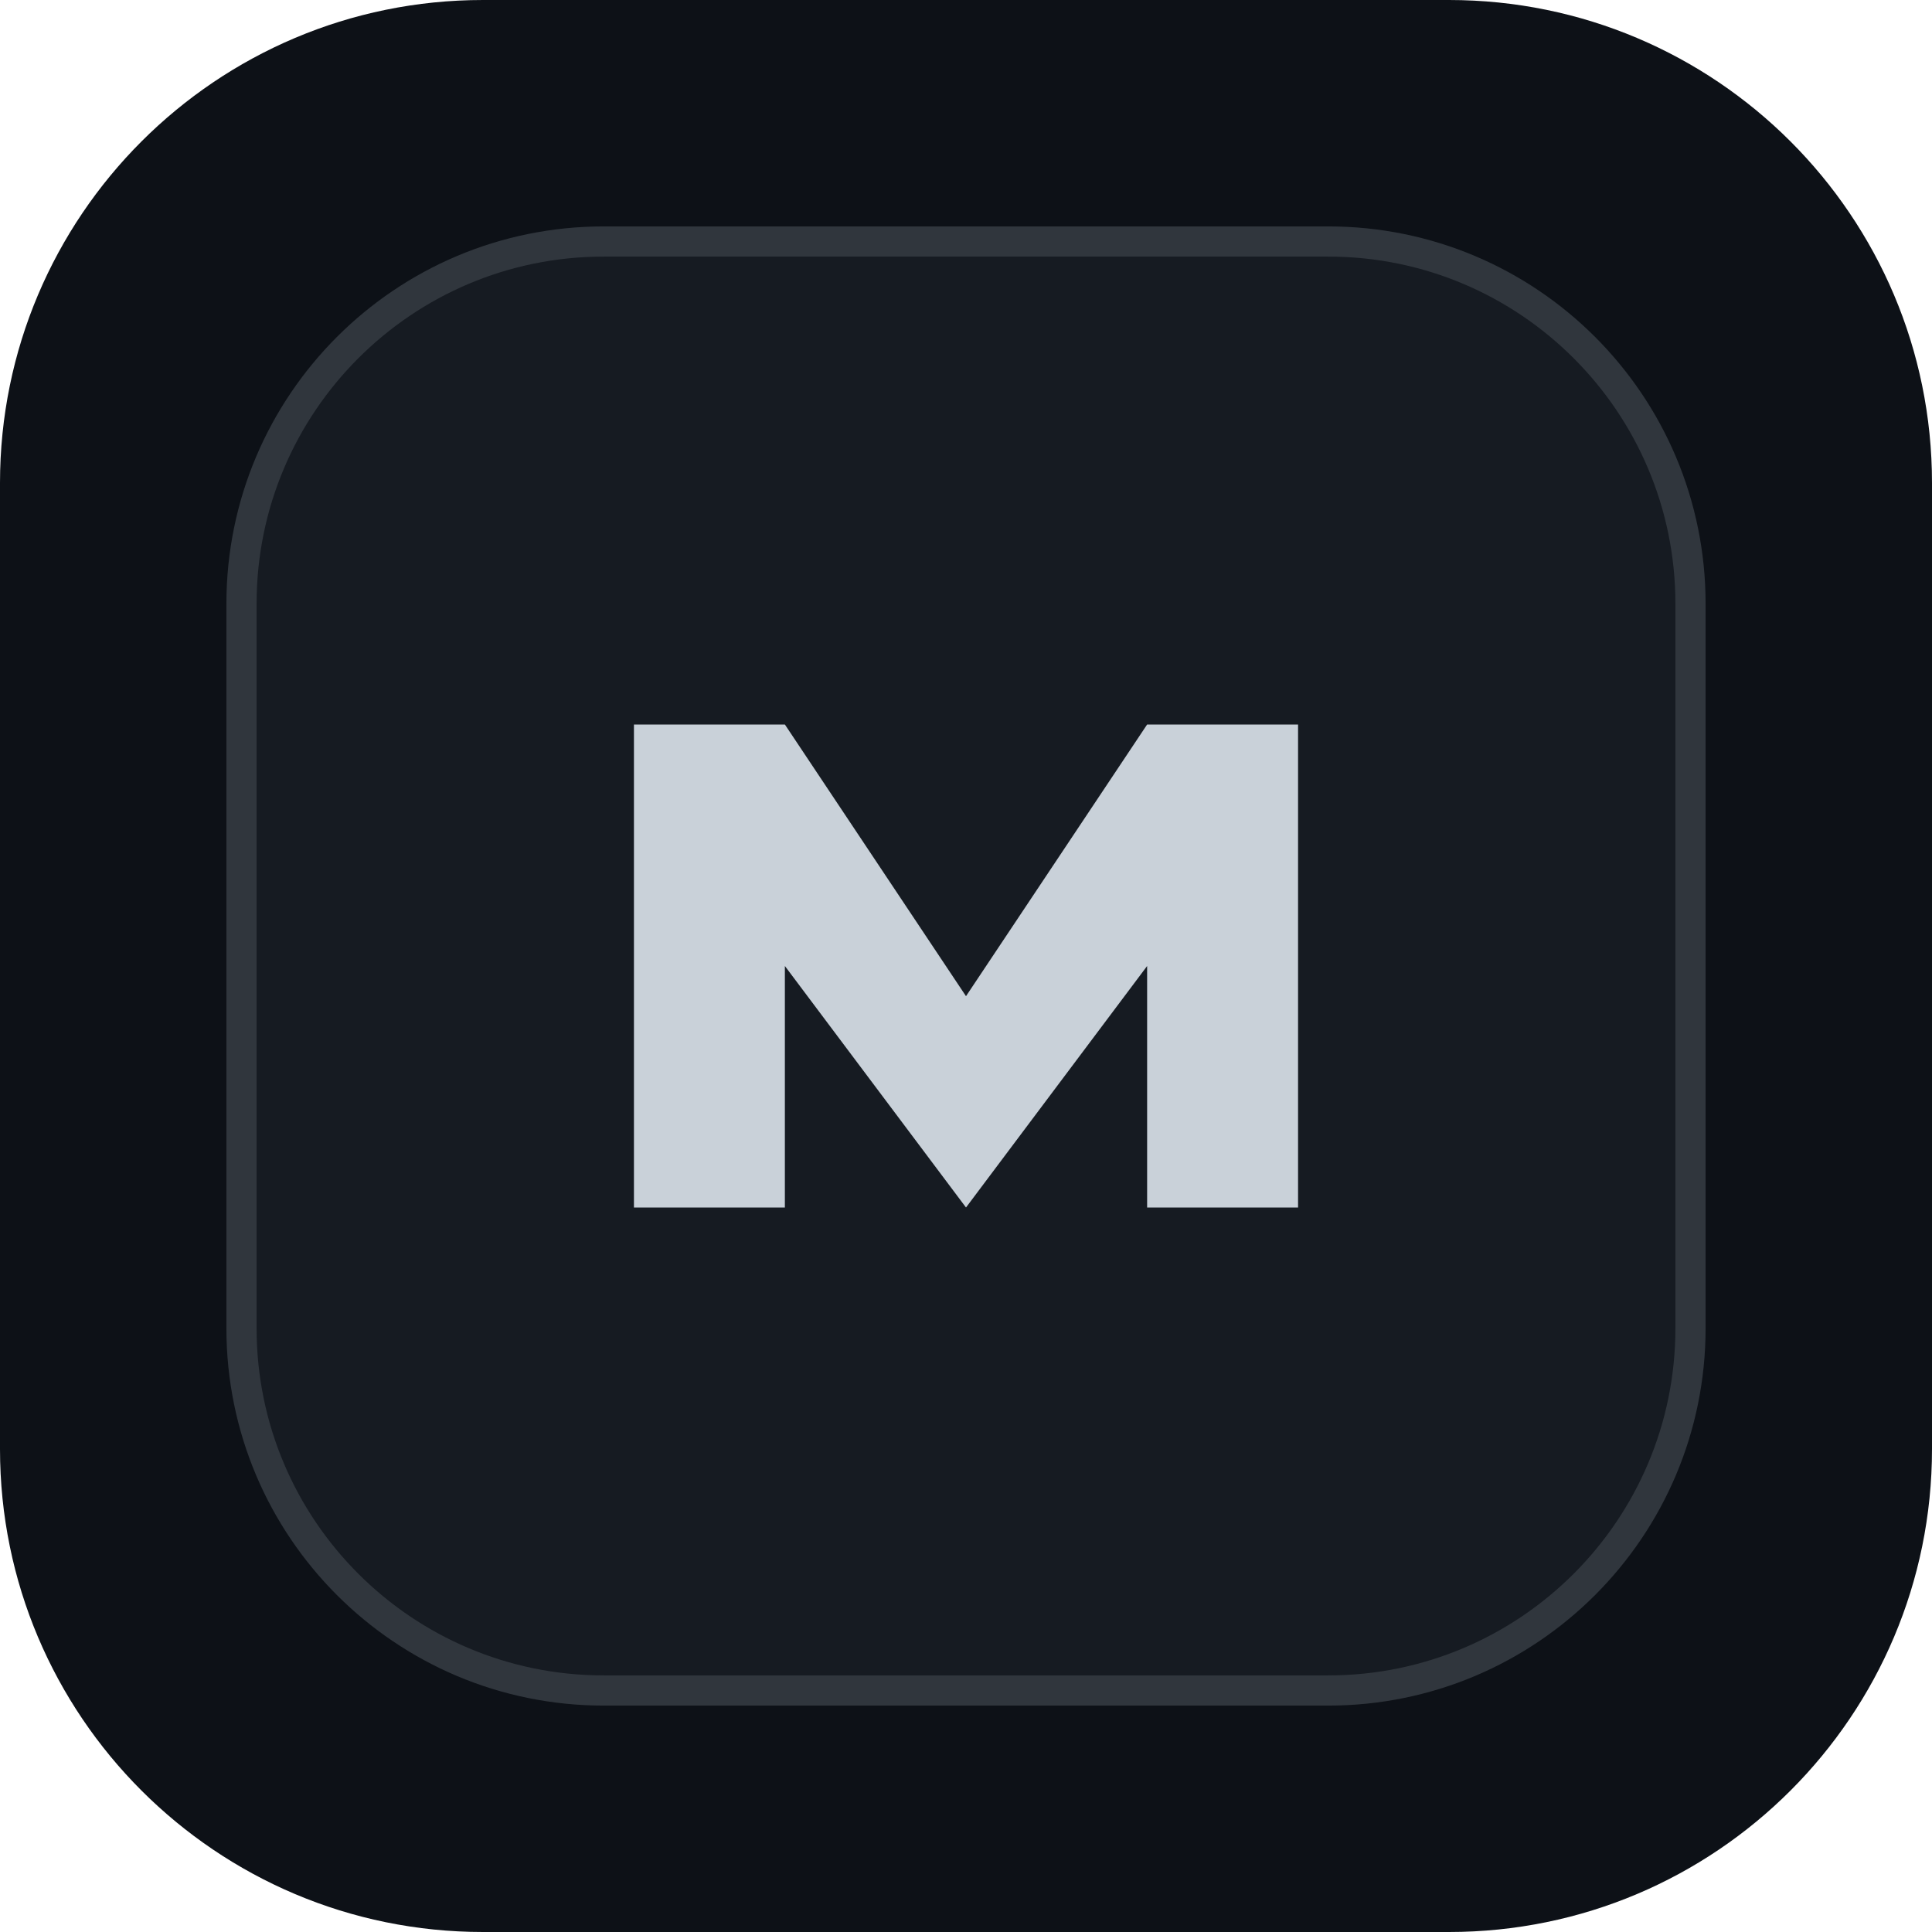
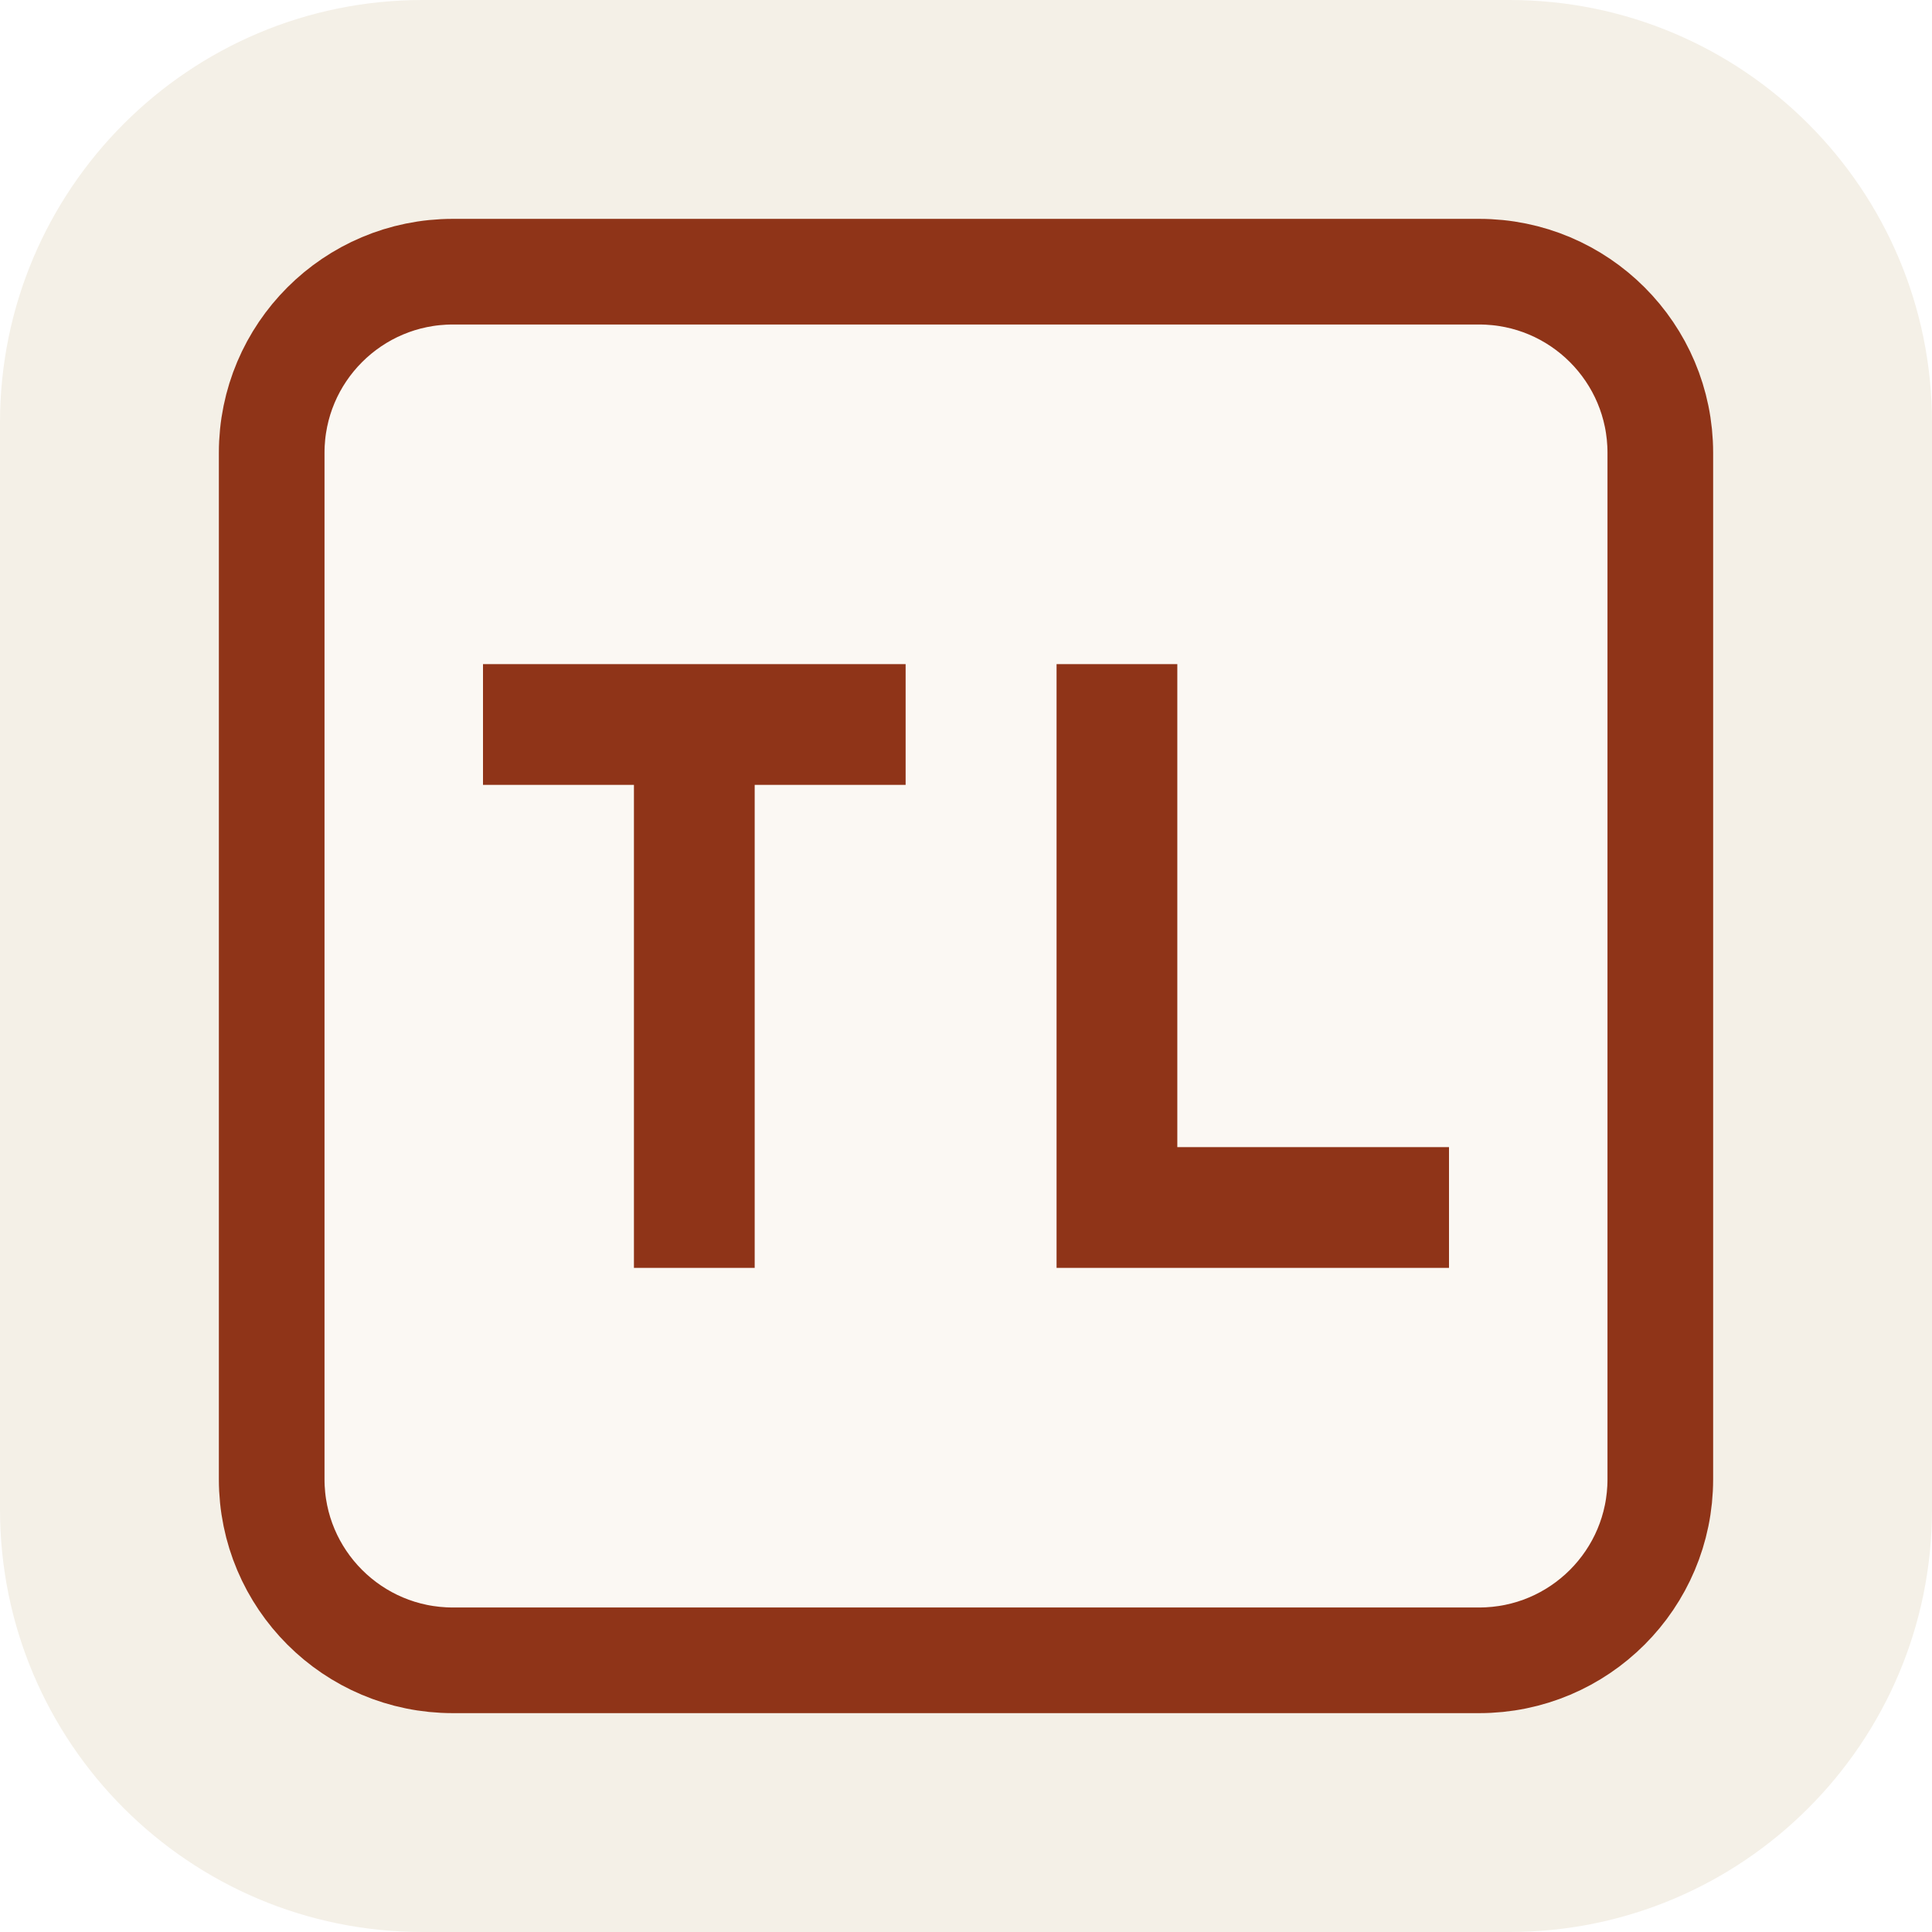
<svg xmlns="http://www.w3.org/2000/svg" viewBox="0 0 64 64" fill="none">
-   <rect width="64" height="64" rx="16" fill="#0D1117" />
-   <rect x="8" y="8" width="48" height="48" rx="12" fill="#161B22" stroke="#30363D" />
-   <path d="M21 40V24h5l6 9 6-9h5v16h-5V32l-6 8-6-8v8h-5Z" fill="#C9D1D9" />
+   <rect width="64" height="64" rx="14" fill="#F4F0E7" />
+   <rect x="9" y="9" width="46" height="46" rx="6" fill="#FBF8F3" stroke="#8F3418" stroke-width="3.5" />
+   <path d="M16 22h14v4h-5v16h-4V26h-5v-4Zm19 0h4v16h9v4H35V22Z" fill="#8F3418" />
</svg>
